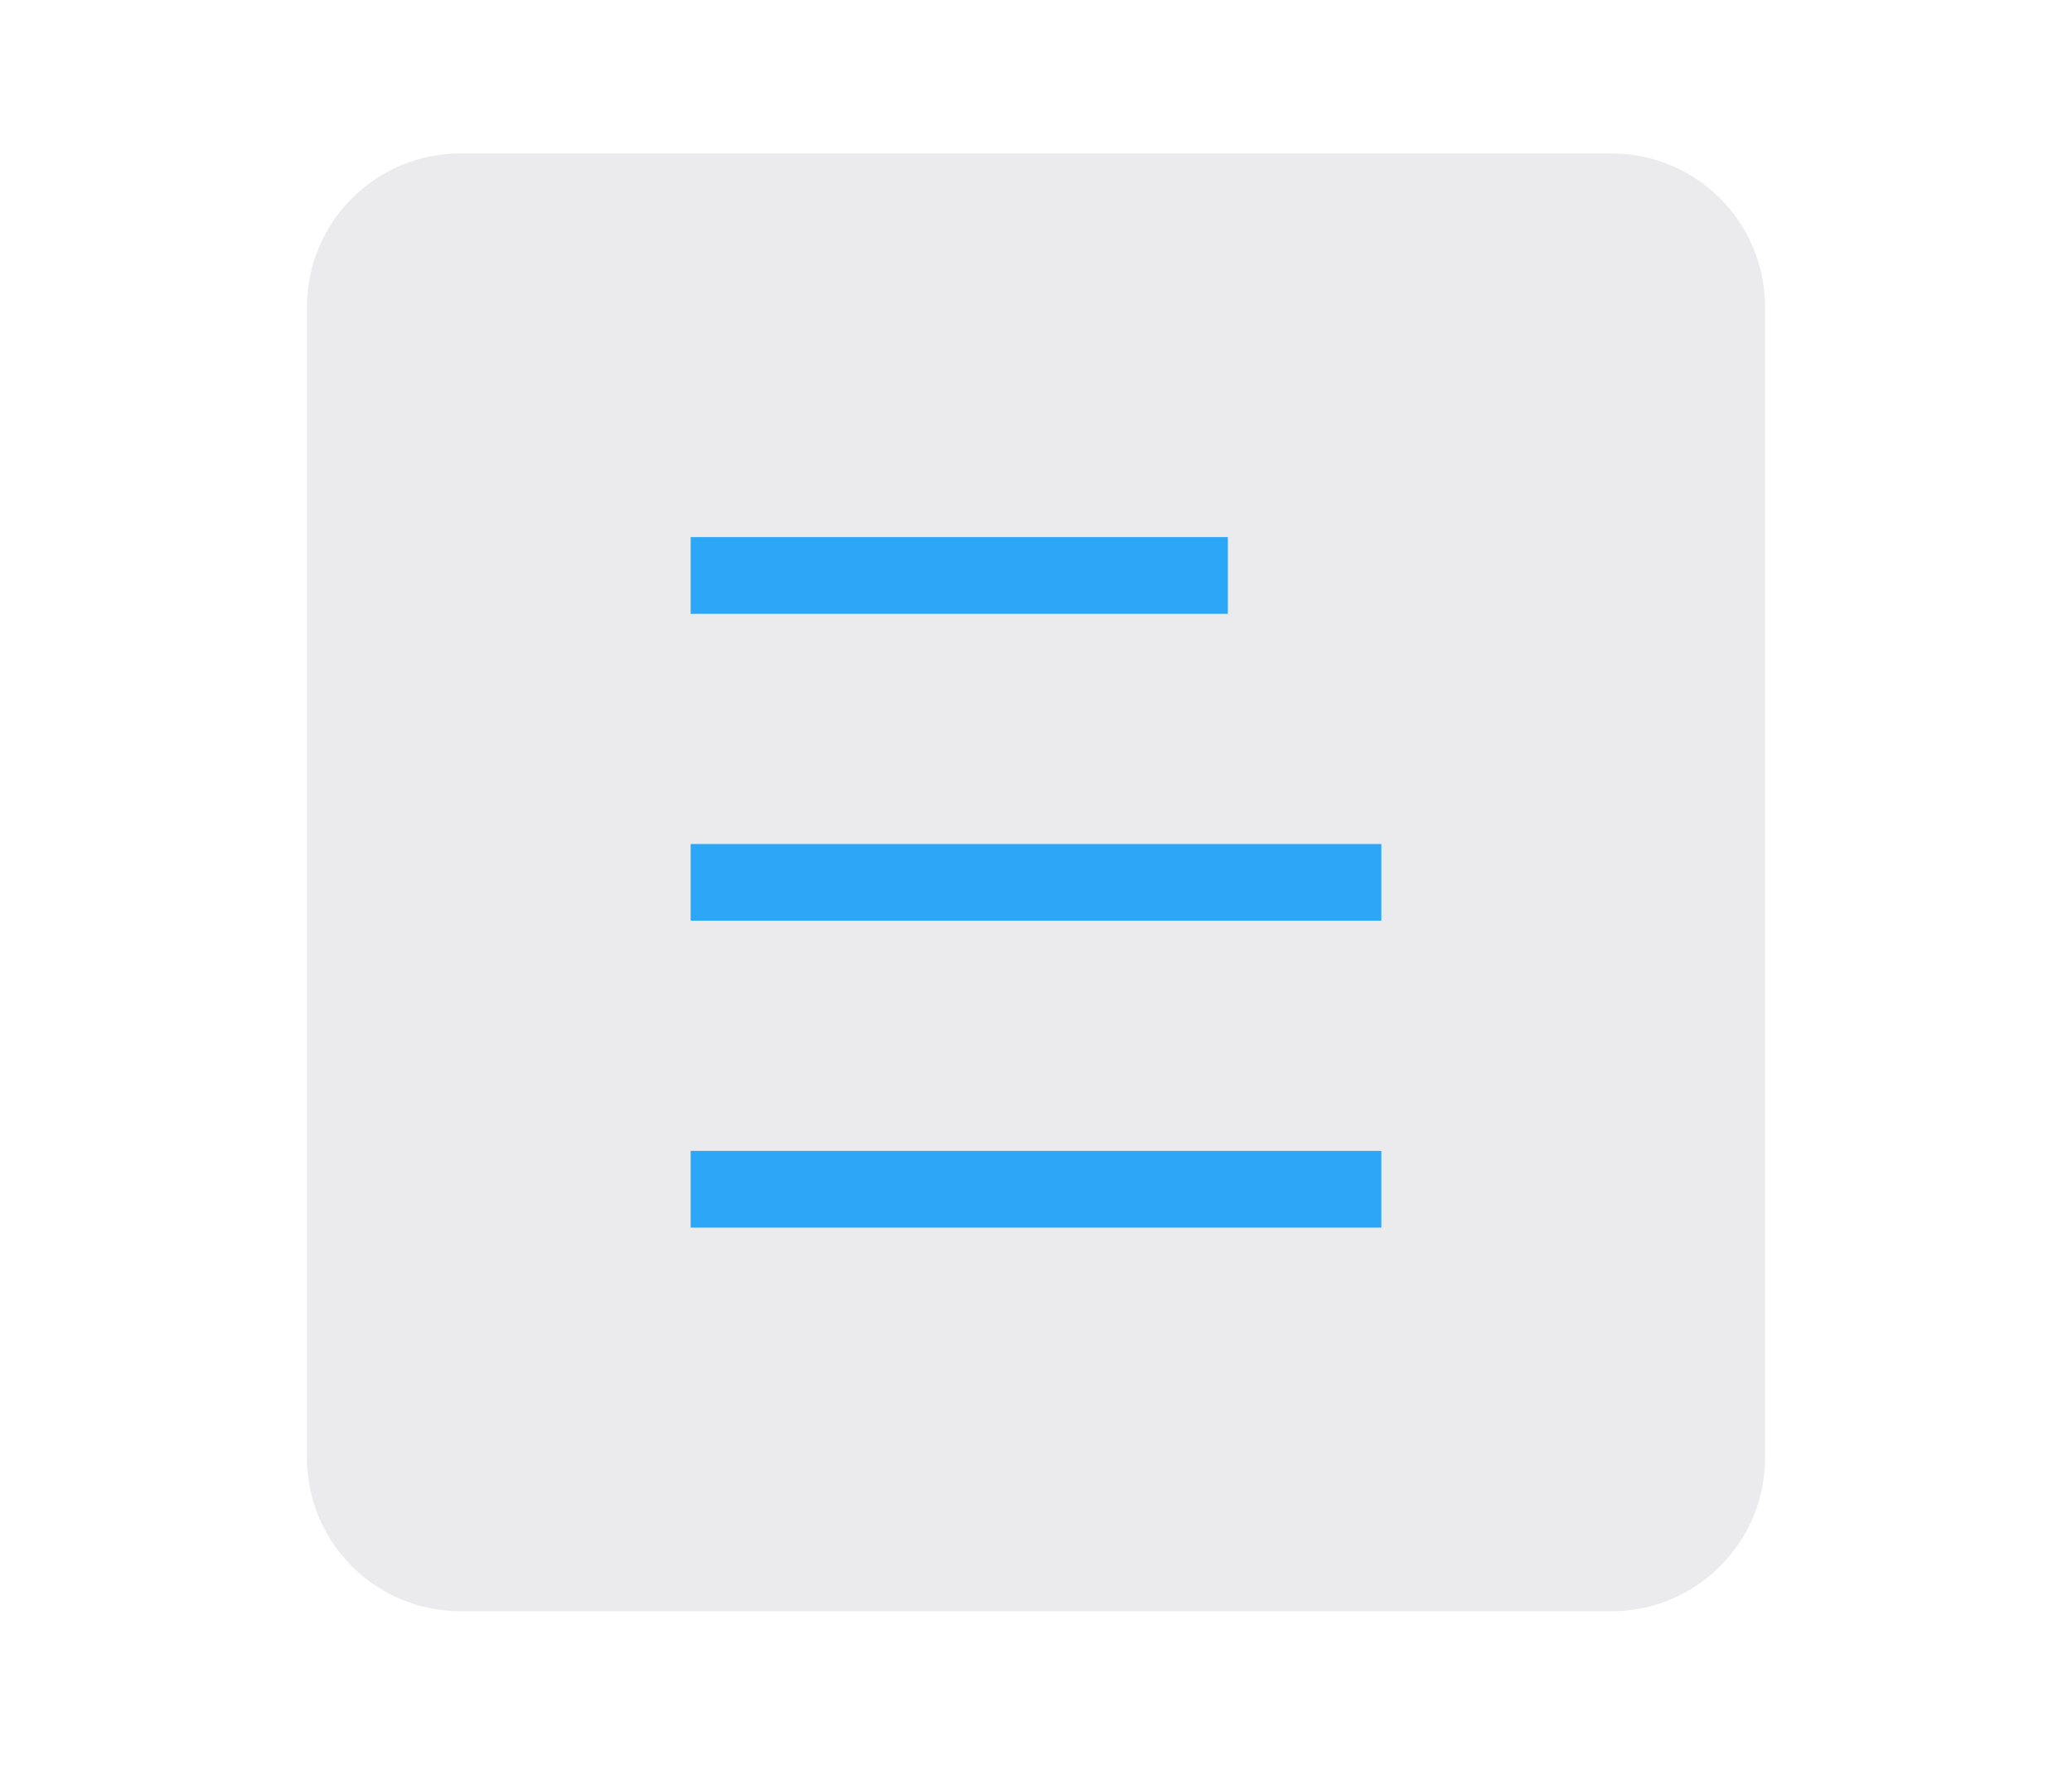
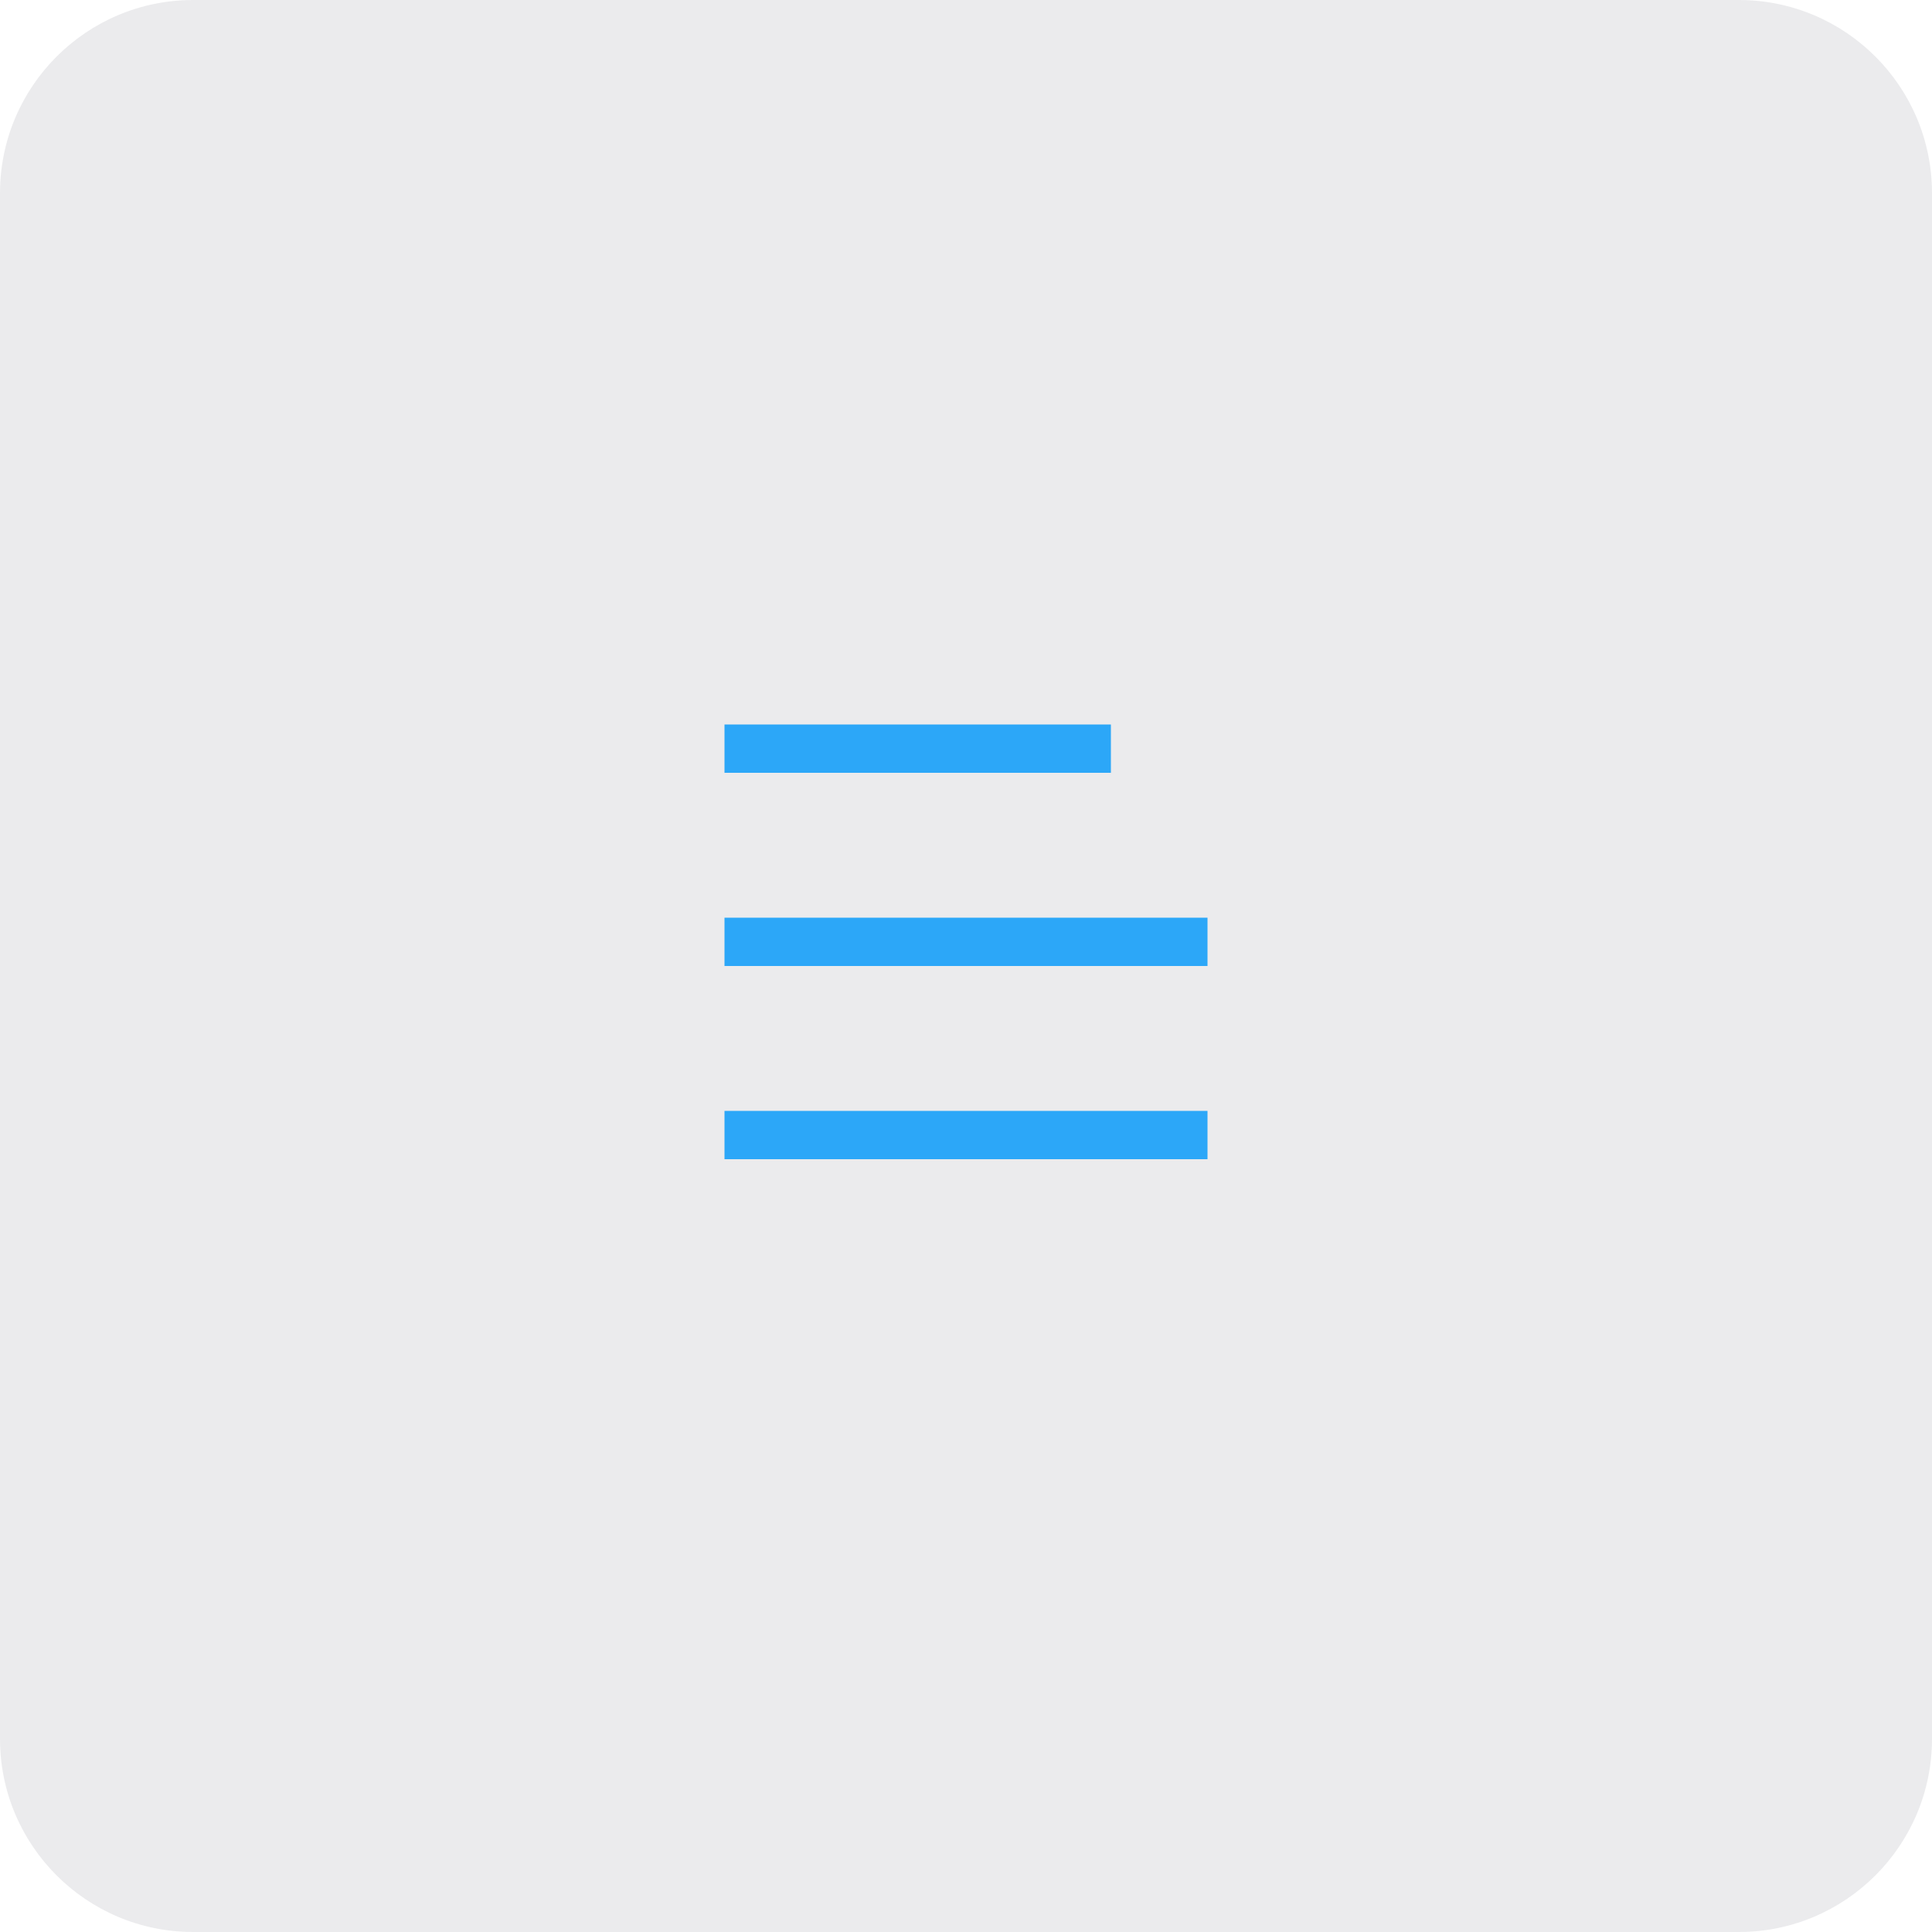
- <svg xmlns="http://www.w3.org/2000/svg" width="27px" height="23px" viewBox="0 0 27 23" version="1.1">
-   <defs />
-   <g id="最大化最小化" stroke="none" stroke-width="1" fill="none" fill-rule="evenodd">
-     <g id="浅色-无阴影" transform="translate(-51, -181)">
-       <g id="menu_press" transform="translate(51, 181)">
-         <rect id="Rectangle-23" fill-opacity="0.289" fill="#000000" fill-rule="evenodd" opacity="0" x="0" y="0" width="27" height="23" />
-         <rect id="Rectangle-62" fill-opacity="0.1" fill="#34344B" fill-rule="evenodd" x="4" y="2" width="19" height="19" rx="2" />
-         <path d="M9.438,8 L9,8 L9,7 L9.438,7 L15.562,7 L16,7 L16,8 L15.562,8 L9.438,8 Z M9.424,12 L9,12 L9,11 L9.424,11 L17.576,11 L18,11 L18,12 L17.576,12 L9.424,12 Z M9.424,16 L9,16 L9,15 L9.424,15 L17.576,15 L18,15 L18,16 L17.576,16 L9.424,16 Z" id="Combined-Shape" fill="#2CA7F8" fill-rule="nonzero" />
-       </g>
-     </g>
+ <svg xmlns="http://www.w3.org/2000/svg" width="40" height="40" viewBox="0 0 40 40">
+   <g fill="none" fill-rule="evenodd">
+     <rect width="40" height="40" fill="#34344B" fill-opacity=".1" rx="4" />
+     <path fill="#2CA7F8" fill-rule="nonzero" d="M22.562,16 L15.438,16 L15,16 L15,15 L15.438,15 L22.562,15 L23,15 L23,16 L22.562,16 Z M24.576,20 L15.424,20 L15,20 L15,19 L15.424,19 L24.576,19 L25,19 L25,20 L24.576,20 Z M24.576,24 L15.424,24 L15,24 L15,23 L15.424,23 L24.576,23 L25,23 L25,24 L24.576,24 Z" />
  </g>
</svg>
